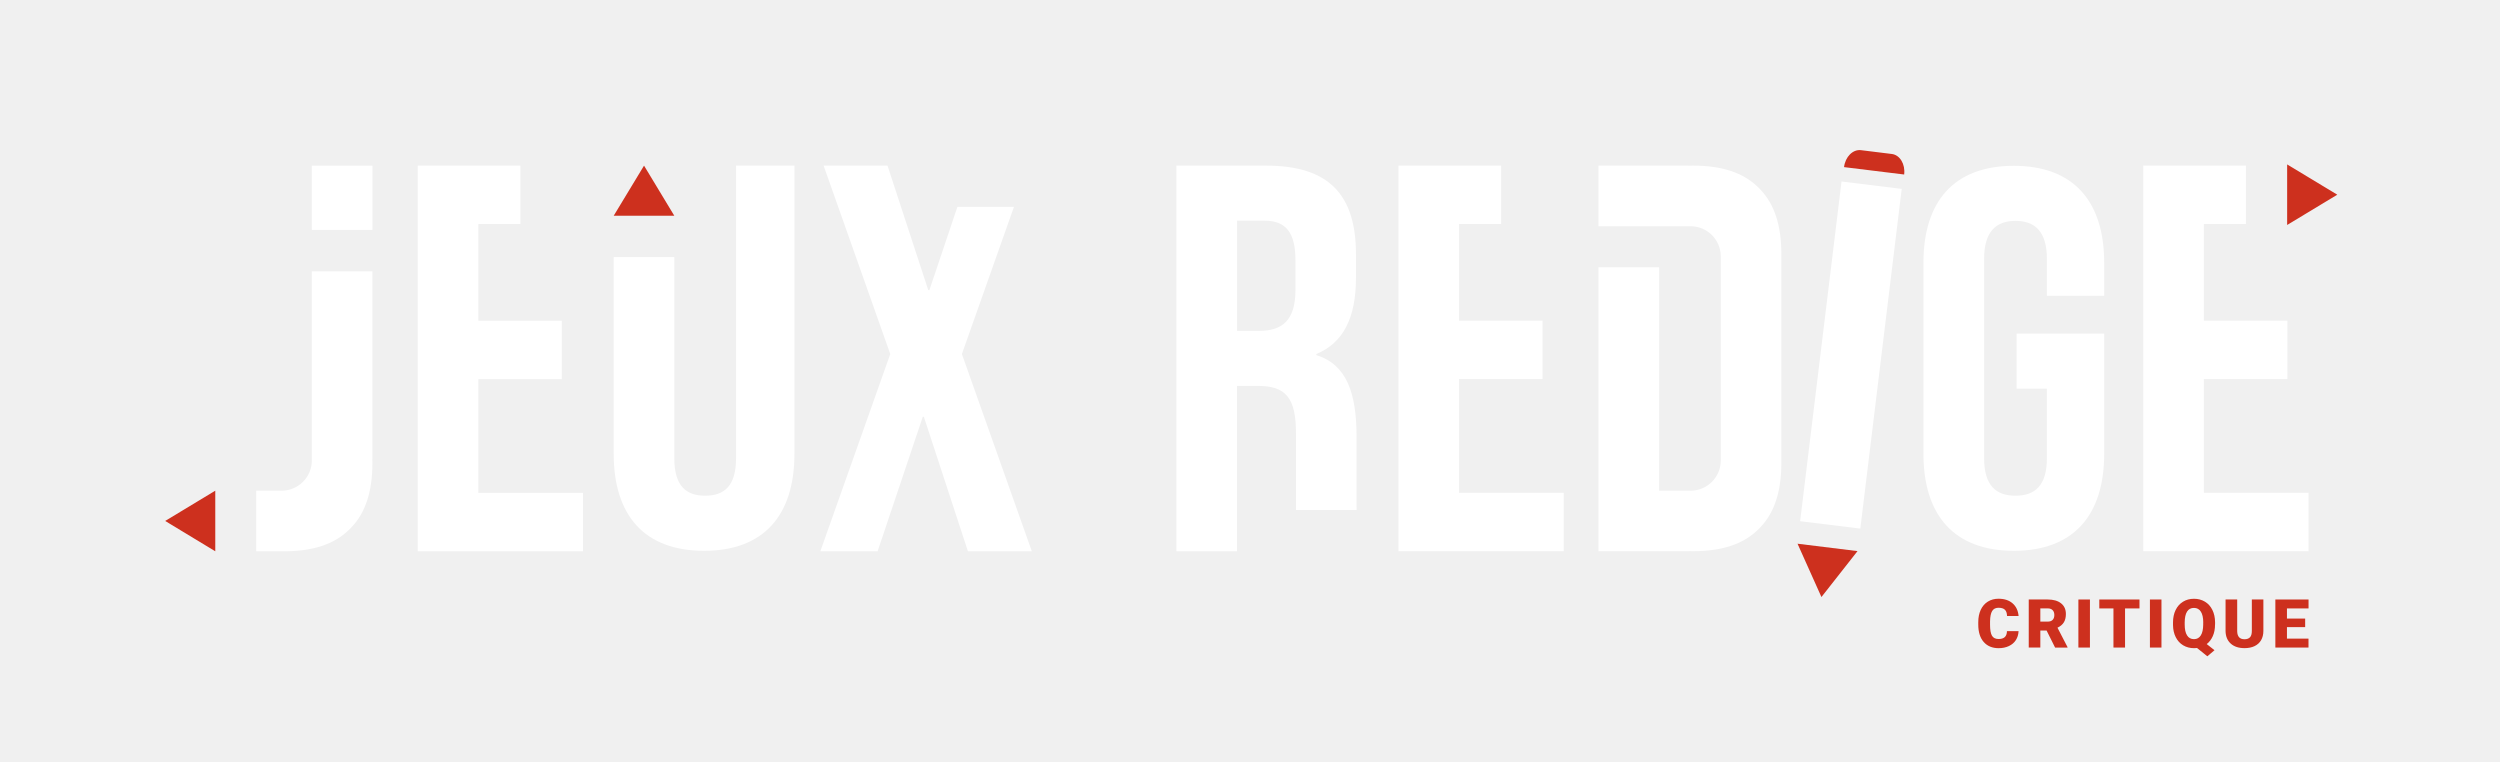
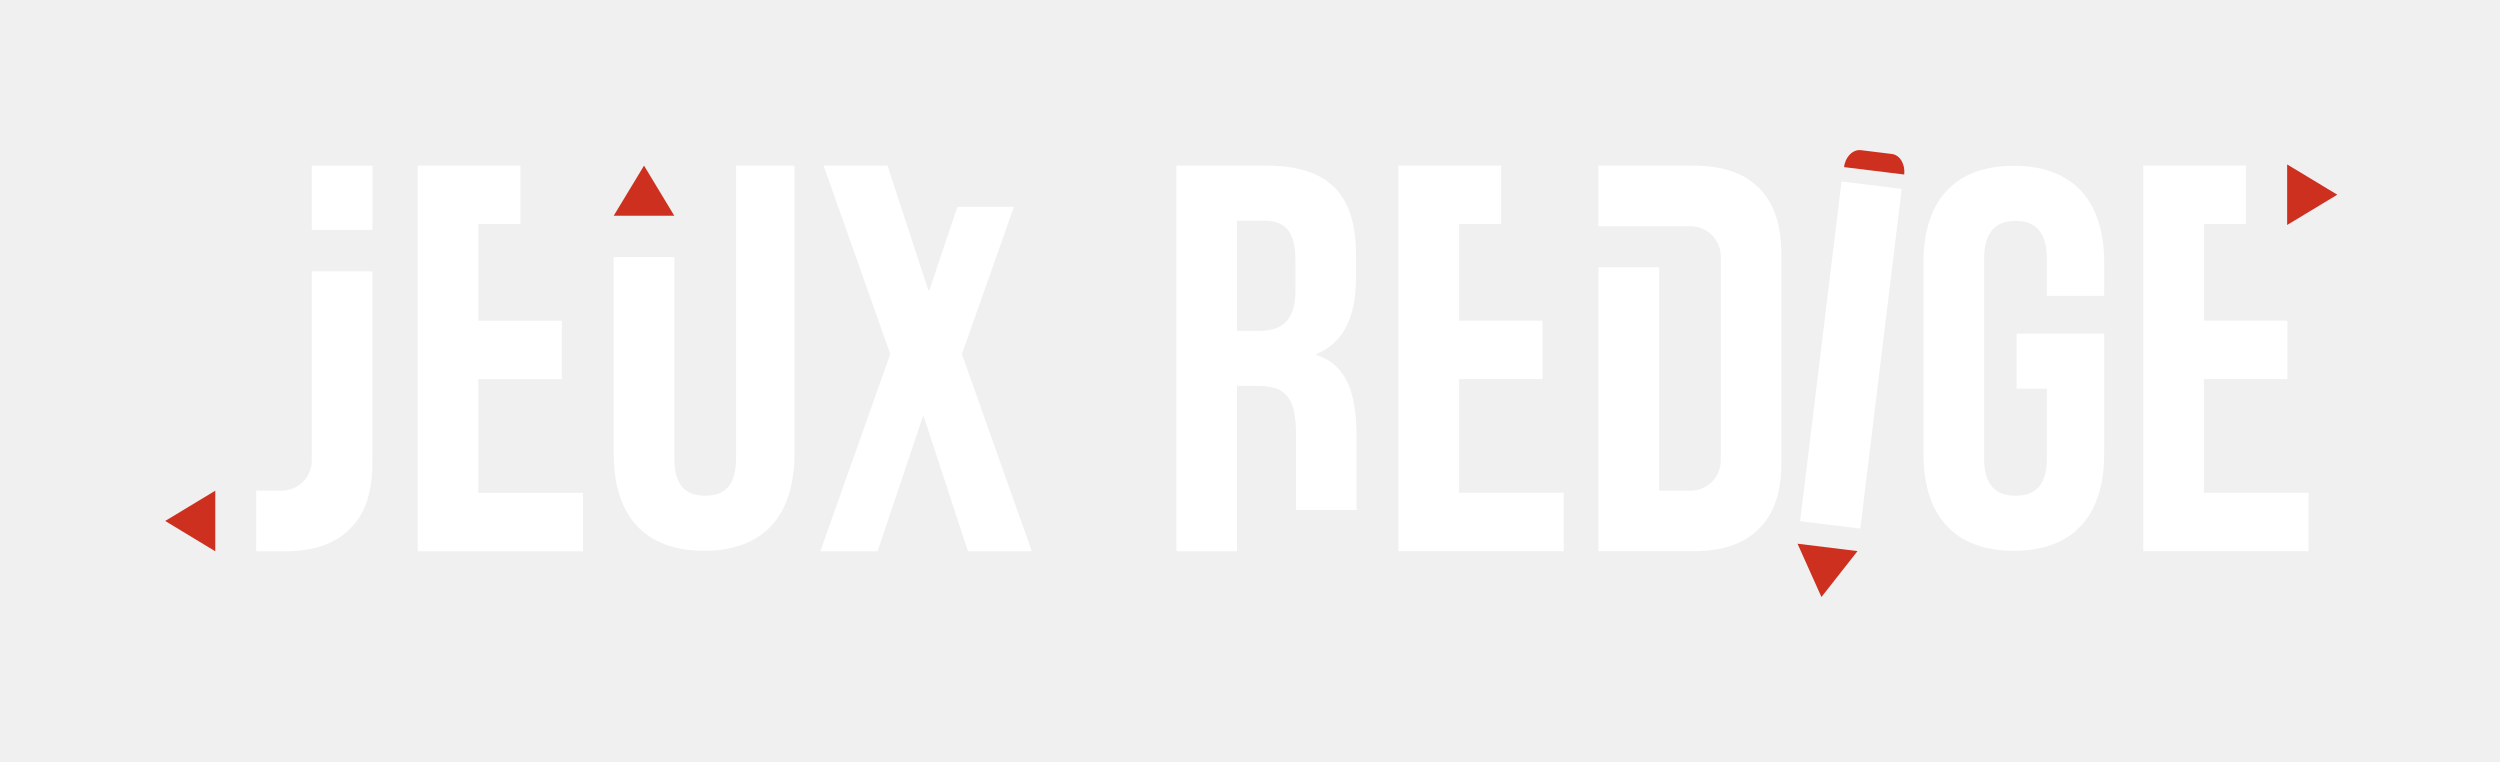
<svg xmlns="http://www.w3.org/2000/svg" version="1.1" x="0px" y="0px" viewBox="0 0 517.6 157.71" style="enable-background:new 0 0 517.6 157.71;" xml:space="preserve" id="svg143">
  <defs id="defs147" />
  <style type="text/css" id="style79">
	.st0{display:none;}
	.st1{display:inline;fill:none;stroke:#1D1D1B;stroke-width:0.25;stroke-miterlimit:10;}
	.st2{display:inline;opacity:0.4;}
	.st3{fill:#FFFFFF;}
	.st4{fill:#CD301E;}
</style>
  <g id="Calque_1" class="st0">
    <line class="st1" x1="517.9" y1="34.29" x2="0.07" y2="34.29" id="line81" />
    <line class="st1" x1="517.9" y1="114.14" x2="0.07" y2="114.14" id="line83" />
    <line class="st1" x1="517.9" y1="123.61" x2="0.07" y2="123.61" id="line85" />
    <line class="st1" x1="517.9" y1="157.83" x2="0.07" y2="157.83" id="line87" />
    <line class="st1" x1="517.9" y1="0.08" x2="0.07" y2="0.08" id="line89" />
    <line class="st1" x1="483.86" y1="0.2" x2="483.86" y2="157.52" id="line91" />
    <line class="st1" x1="34.2" y1="0.46" x2="34.2" y2="157.79" id="line93" />
    <line class="st1" x1="-0.02" y1="0.46" x2="-0.02" y2="157.79" id="line95" />
    <line class="st1" x1="518.08" y1="0.2" x2="518.08" y2="157.52" id="line97" />
    <polygon class="st2" points="12.52,102.05 12.52,78.5 29.81,78.5 29.81,66.41 12.52,66.41 12.52,46.38 21.23,46.38 21.23,34.29    21.23,34.29 0.5,34.29 -0.02,34.29 -0.02,114.14 8.9,114.14 34.2,114.14 34.2,102.73 34.2,102.05  " id="polygon99" />
    <polygon class="st2" points="496.41,102.05 496.41,78.5 513.7,78.5 513.7,66.41 496.41,66.41 496.41,46.38 505.12,46.38    505.12,34.29 505.12,34.29 484.38,34.29 483.86,34.29 483.86,114.14 492.79,114.14 518.08,114.14 518.08,102.73 518.08,102.05  " id="polygon101" />
    <polygon class="st2" points="183.53,21.75 159.98,21.75 159.98,4.46 147.89,4.46 147.89,21.75 127.87,21.75 127.87,13.04    115.78,13.04 115.78,13.04 115.78,33.77 115.78,34.29 195.62,34.29 195.62,25.37 195.62,0.08 184.22,0.08 183.53,0.08  " id="polygon103" />
    <polygon class="st2" points="127.87,136.16 151.42,136.16 151.42,153.45 163.51,153.45 163.51,136.16 183.53,136.16 183.53,144.87    195.62,144.87 195.62,144.87 195.62,124.14 195.62,123.61 115.78,123.61 115.78,132.54 115.78,157.83 127.19,157.83 127.87,157.83     " id="polygon105" />
  </g>
  <g id="Calque_2">
    <g id="g140">
      <path class="st3" d="M398.23,93.95V54.4c0-12.77,6.39-20.07,18.71-20.07c12.32,0,18.71,7.3,18.71,20.07v6.84h-11.86V53.6    c0-5.7-2.51-7.87-6.5-7.87s-6.5,2.17-6.5,7.87v41.27c0,5.7,2.51,7.76,6.5,7.76s6.5-2.05,6.5-7.76V80.47h-6.27v-11.4h18.13v24.89    c0,12.78-6.39,20.08-18.71,20.08C404.62,114.03,398.23,106.73,398.23,93.95z" id="path108" />
      <path class="st4" d="M385.29,31.09l6.4,0.79c1.67,0.21,2.81,2.11,2.55,4.25v0l-12.45-1.53v0    C382.05,32.45,383.62,30.89,385.29,31.09z" id="path110" />
      <polygon class="st3" points="385.16,109.44 393.73,39.11 381.27,37.58 372.7,107.91   " id="polygon112" />
      <polygon class="st4" points="384.58,114.1 377.11,123.61 372.16,112.57   " id="polygon114" />
      <path class="st3" d="M127.06,93.96V53.22h12.55v41.65c0,5.7,2.4,7.76,6.39,7.76c3.99,0,6.39-2.05,6.39-7.76V34.29h12.09v59.67    c0,12.78-6.39,20.08-18.71,20.08C133.45,114.04,127.06,106.74,127.06,93.96z" id="path116" />
      <polygon class="st4" points="127.06,44.67 133.34,34.29 139.61,44.67   " id="polygon118" />
      <polygon class="st4" points="44.57,114.14 34.2,107.86 44.57,101.59   " id="polygon120" />
      <polygon class="st4" points="473.53,34.04 483.91,40.31 473.53,46.58   " id="polygon122" />
      <path class="st3" d="M268.32,89.71v14.6c0,0.45,0,0.87,0.01,1.28h12.54c0-0.38-0.01-0.76-0.01-1.16V90.4    c0-9.01-2.05-14.94-8.33-16.88v-0.23c5.59-2.28,8.21-7.53,8.21-15.74v-4.9c0-12.32-5.59-18.36-18.59-18.36h-18.59v79.84h12.55    V79.9h4.33C266.16,79.9,268.32,82.3,268.32,89.71z M256.12,68.5V45.69h5.7c4.45,0,6.39,2.51,6.39,8.21v6.16    c0,6.39-2.85,8.44-7.53,8.44H256.12z" id="path124" />
      <polygon class="st3" points="456.29,102.03 456.29,78.48 473.58,78.48 473.58,66.39 456.29,66.39 456.29,46.37 465,46.37     465,34.28 465,34.28 444.26,34.28 443.74,34.28 443.74,114.12 452.67,114.12 477.96,114.12 477.96,102.72 477.96,102.03   " id="polygon126" />
      <polygon class="st3" points="302.08,102.03 302.08,78.48 319.37,78.48 319.37,66.39 302.08,66.39 302.08,46.37 310.79,46.37     310.79,34.28 310.79,34.28 290.06,34.28 289.54,34.28 289.54,114.12 298.46,114.12 323.76,114.12 323.76,102.72 323.76,102.03       " id="polygon128" />
      <polygon class="st3" points="99.04,102.05 99.04,78.5 116.32,78.5 116.32,66.41 99.04,66.41 99.04,46.38 107.74,46.38     107.74,34.29 107.74,34.29 87.01,34.29 86.49,34.29 86.49,114.14 95.42,114.14 120.71,114.14 120.71,102.73 120.71,102.05   " id="polygon130" />
      <path class="st3" d="M77.11,47.6v-13.3H64.56c0,0,0,8.78,0,13.3H77.11z" id="path132" />
      <path class="st3" d="M77.11,56.17H64.56c0,18.08,0,38.92,0,38.92c0,0.13,0,0.26,0,0.39c-0.08,3.34-2.77,6.03-6.11,6.11    c-0.13,0-0.26,0-0.39,0h-5.01v0.69c0,0,0,0-0.01,0v11.41c0,0,0,0,0.01,0v0.45h4.67c0.13,0,0.25-0.01,0.37-0.01    c0.26,0,0.5,0.01,0.77,0.01c5.88,0,10.28-1.45,13.3-4.36c0.1-0.09,0.2-0.19,0.3-0.28c0.1-0.1,0.19-0.2,0.28-0.3    c2.92-3.02,4.36-7.43,4.36-13.3c0-0.27-0.01-0.51-0.01-0.77c0-0.13,0.01-0.24,0.01-0.37V56.17z" id="path134" />
      <path class="st3" d="M368.81,52.53c0-5.88-1.45-10.28-4.36-13.3c-0.09-0.1-0.19-0.2-0.28-0.3c-0.1-0.1-0.2-0.19-0.3-0.28    c-3.02-2.92-7.43-4.36-13.3-4.36c-0.27,0-0.51,0.01-0.77,0.01c-0.13,0-0.24-0.01-0.37-0.01h-18.48v12.55h18.82    c0.13,0,0.26,0,0.39,0c3.34,0.08,6.03,2.77,6.11,6.11c0,0.13,0,0.26,0,0.39c0,0,0,0.85,0,2.33c0,14.5,0,31.08,0,37.09    c0,1.48,0,2.33,0,2.33c0,0.13,0,0.26,0,0.39c-0.08,3.34-2.77,6.03-6.11,6.11c-0.13,0-0.26,0-0.39,0h-6.27V55.34h-12.55v46.23v5.17    v7.38h18.48c0.13,0,0.25-0.01,0.37-0.01c0.26,0,0.5,0.01,0.77,0.01c5.88,0,10.28-1.45,13.3-4.36c0.1-0.09,0.2-0.19,0.3-0.28    c0.1-0.1,0.19-0.2,0.28-0.3c2.92-3.02,4.36-7.43,4.36-13.3c0-0.27-0.01-0.51-0.01-0.77c0-0.13,0.01-0.24,0.01-0.37v-1.99V55.66    v-1.99c0-0.13-0.01-0.25-0.01-0.37C368.8,53.04,368.81,52.8,368.81,52.53z" id="path136" />
      <polygon class="st3" points="209.93,42.83 198.22,42.83 192.42,60.07 192.19,60.07 183.75,34.29 170.52,34.29 184.32,73.3     169.84,114.14 181.7,114.14 191.05,86.3 191.28,86.3 200.4,114.14 213.63,114.14 199.15,73.3   " id="polygon138" />
    </g>
  </g>
-   <g id="g408" transform="translate(209.33,-93.06)">
-     <g id="g406">
-       <path class="st4" d="m 208.59,223.76 c -0.03,0.69 -0.22,1.3 -0.56,1.83 -0.34,0.53 -0.82,0.94 -1.44,1.23 -0.62,0.29 -1.32,0.44 -2.12,0.44 -1.31,0 -2.34,-0.43 -3.09,-1.28 -0.75,-0.85 -1.13,-2.06 -1.13,-3.61 v -0.49 c 0,-0.98 0.17,-1.83 0.51,-2.56 0.34,-0.73 0.83,-1.3 1.47,-1.7 0.64,-0.4 1.38,-0.6 2.21,-0.6 1.21,0 2.18,0.32 2.91,0.95 0.73,0.63 1.15,1.51 1.25,2.63 h -2.39 c -0.02,-0.61 -0.17,-1.04 -0.46,-1.31 -0.29,-0.27 -0.72,-0.4 -1.31,-0.4 -0.6,0 -1.03,0.22 -1.31,0.67 -0.28,0.45 -0.42,1.16 -0.44,2.14 v 0.7 c 0,1.06 0.13,1.82 0.4,2.28 0.27,0.46 0.73,0.68 1.38,0.68 0.55,0 0.97,-0.13 1.26,-0.39 0.29,-0.26 0.45,-0.67 0.46,-1.24 h 2.4 z" id="path390" />
-       <path class="st4" d="m 214.4,223.61 h -1.3 v 3.52 h -2.4 v -9.95 h 3.92 c 1.18,0 2.1,0.26 2.77,0.79 0.67,0.53 1,1.26 1,2.22 0,0.69 -0.14,1.27 -0.42,1.72 -0.28,0.46 -0.72,0.82 -1.32,1.11 l 2.08,4.02 v 0.1 h -2.57 z m -1.3,-1.85 h 1.52 c 0.46,0 0.8,-0.12 1.03,-0.36 0.23,-0.24 0.35,-0.58 0.35,-1 0,-0.43 -0.12,-0.77 -0.35,-1.01 -0.23,-0.24 -0.57,-0.37 -1.03,-0.37 h -1.52 z" id="path392" />
-       <path class="st4" d="m 223.37,227.13 h -2.39 v -9.95 h 2.39 z" id="path394" />
-       <path class="st4" d="m 233.63,219.03 h -2.99 v 8.1 h -2.4 v -8.1 h -2.93 v -1.85 h 8.32 z" id="path396" />
-       <path class="st4" d="m 238.18,227.13 h -2.39 v -9.95 h 2.39 z" id="path398" />
-       <path class="st4" d="m 249.27,222.35 c 0,0.92 -0.15,1.72 -0.46,2.41 -0.31,0.69 -0.73,1.24 -1.26,1.65 l 1.61,1.27 -1.48,1.26 -2.14,-1.72 c -0.2,0.03 -0.4,0.04 -0.6,0.04 -0.85,0 -1.6,-0.2 -2.26,-0.59 -0.66,-0.39 -1.17,-0.95 -1.54,-1.68 -0.37,-0.73 -0.56,-1.57 -0.57,-2.52 v -0.53 c 0,-0.98 0.18,-1.84 0.54,-2.58 0.36,-0.74 0.87,-1.32 1.53,-1.72 0.66,-0.41 1.42,-0.61 2.28,-0.61 0.84,0 1.59,0.2 2.26,0.6 0.67,0.4 1.17,0.97 1.54,1.71 0.37,0.74 0.55,1.59 0.56,2.55 v 0.46 z m -2.44,-0.41 c 0,-0.99 -0.17,-1.74 -0.5,-2.25 -0.33,-0.51 -0.8,-0.77 -1.42,-0.77 -0.63,0 -1.11,0.25 -1.43,0.76 -0.32,0.51 -0.48,1.25 -0.49,2.22 v 0.46 c 0,0.98 0.16,1.73 0.49,2.25 0.32,0.52 0.8,0.78 1.44,0.78 0.61,0 1.08,-0.26 1.4,-0.77 0.33,-0.51 0.49,-1.26 0.5,-2.22 v -0.46 z" id="path400" />
-       <path class="st4" d="m 259.28,217.17 v 6.51 c 0,0.74 -0.16,1.38 -0.47,1.92 -0.31,0.54 -0.77,0.95 -1.35,1.23 -0.58,0.28 -1.28,0.42 -2.08,0.42 -1.21,0 -2.17,-0.31 -2.86,-0.94 -0.69,-0.63 -1.05,-1.49 -1.07,-2.58 v -6.56 h 2.41 v 6.61 c 0.03,1.09 0.53,1.63 1.52,1.63 0.5,0 0.87,-0.14 1.13,-0.41 0.26,-0.27 0.38,-0.72 0.38,-1.33 v -6.5 z" id="path402" />
-       <path class="st4" d="m 267.93,222.9 h -3.77 v 2.38 h 4.46 v 1.85 h -6.86 v -9.95 h 6.87 v 1.85 h -4.47 v 2.1 h 3.77 z" id="path404" />
-     </g>
-   </g>
</svg>
